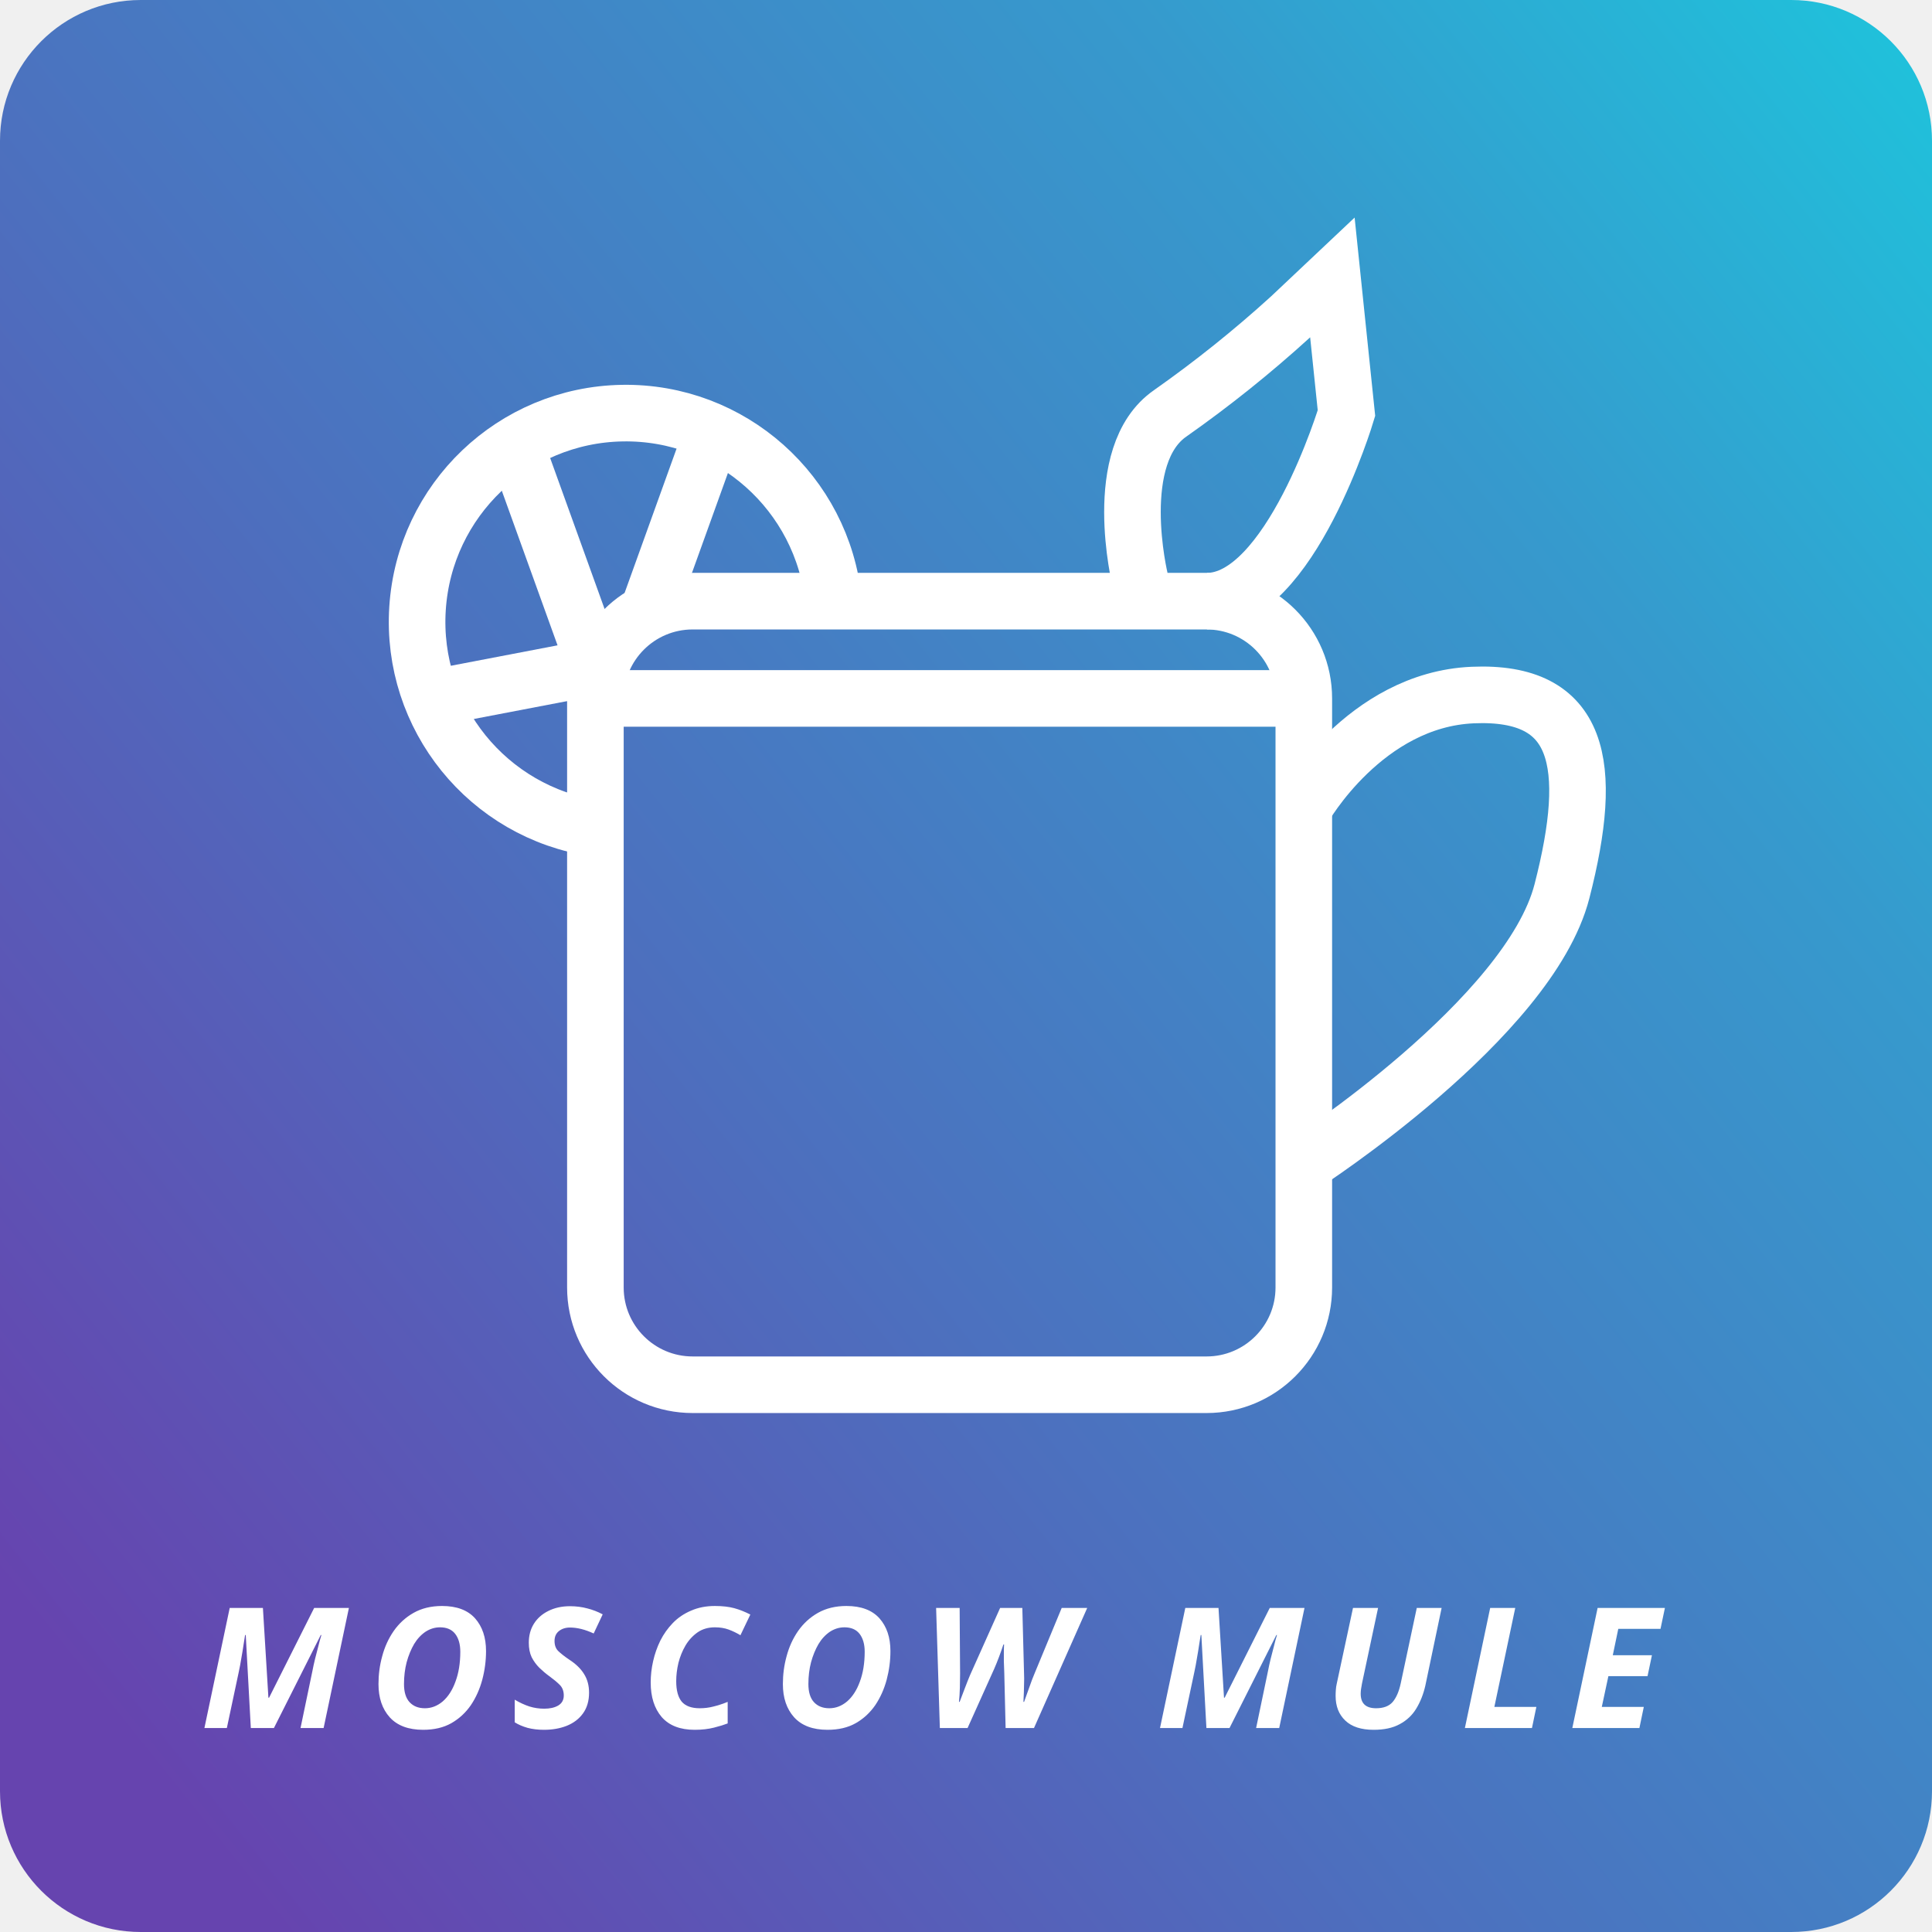
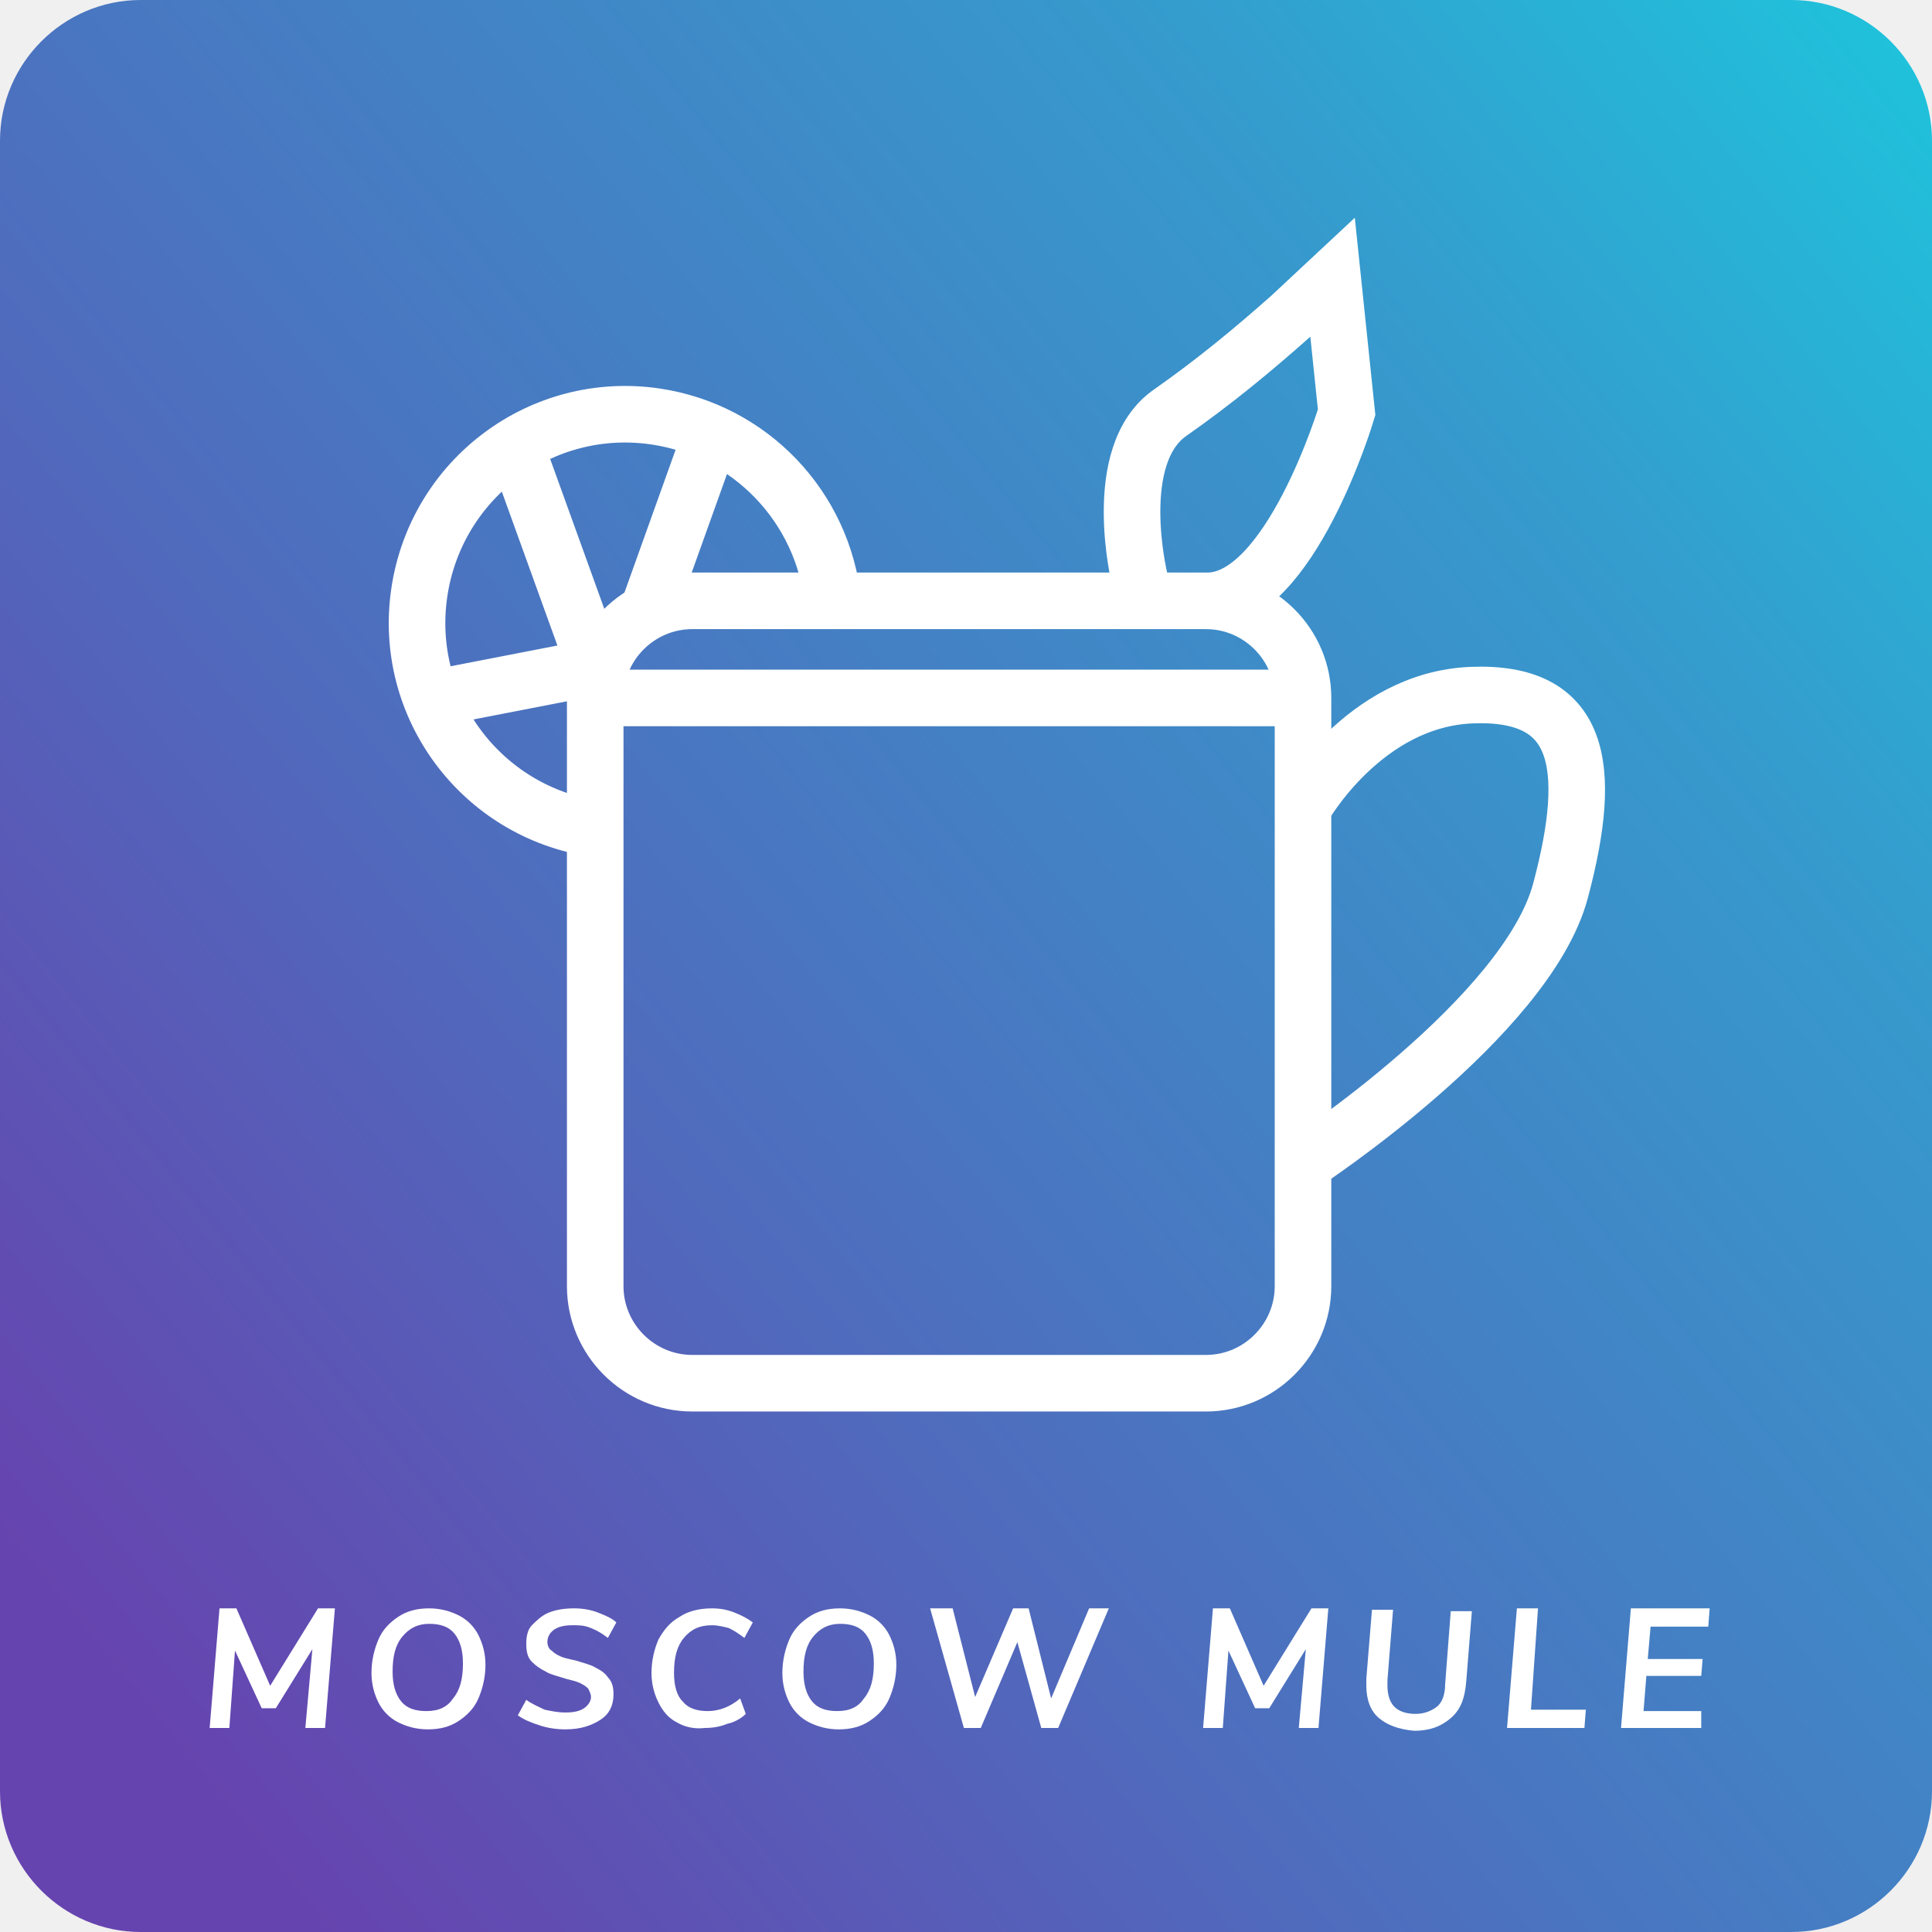
- <svg xmlns="http://www.w3.org/2000/svg" viewBox="0 0 137.26 137.26">
-   <defs>
-     <style>.cls-1{fill:url(#linear-gradient);}.cls-2{font-size:11.96px;fill:#fff;font-family:NunitoSans-BoldItalic, Nunito Sans;font-weight:700;font-style:italic;letter-spacing:0.12em;}.cls-3{letter-spacing:0.11em;}.cls-4{letter-spacing:0.1em;}.cls-5{fill:none;stroke:#fff;stroke-miterlimit:10;stroke-width:4.02px;}</style>
-     <linearGradient id="linear-gradient" x1="-2300.43" y1="444.05" x2="-2301.43" y2="443.25" gradientTransform="matrix(137.26, 0, 0, -137.26, 315900.79, 60958.79)" gradientUnits="userSpaceOnUse">
-       <stop offset="0" stop-color="#1ec4dc" />
-       <stop offset="0.25" stop-color="#369acd" />
-       <stop offset="0.65" stop-color="#4d6fbe" />
-       <stop offset="1" stop-color="#6644af" />
+ <svg xmlns="http://www.w3.org/2000/svg" version="1.1" id="Layer_1" x="0px" y="0px" viewBox="0 0 137.3 137.3" style="enable-background:new 0 0 137.3 137.3;" xml:space="preserve">
+   <style type="text/css">
+ 	.st0{fill:url(#SVGID_1_);}
+ 	.st1{fill:#FFFFFF;}
+ 	.st2{fill:none;stroke:#FFFFFF;stroke-width:4.02;stroke-miterlimit:10;}
+ </style>
+   <g>
+     <linearGradient id="SVGID_1_" gradientUnits="userSpaceOnUse" x1="0" y1="137.26" x2="1" y2="137.26" gradientTransform="matrix(-137.26 109.8063 109.8063 137.26 -14928.223 -18831.807)">
+       <stop offset="0" style="stop-color:#1EC4DC" />
+       <stop offset="0.25" style="stop-color:#369ACD" />
+       <stop offset="0.65" style="stop-color:#4D6FBE" />
+       <stop offset="1" style="stop-color:#6644AF" />
    </linearGradient>
-   </defs>
-   <g id="Layer_2" data-name="Layer 2">
-     <g id="moscow-mule">
-       <rect id="Box" class="cls-1" width="137.26" height="137.26" rx="10" ry="10" />
-       <g id="Text">
-         <text class="cls-2" transform="translate(14.21 122.77)">MOS<tspan class="cls-3" x="31.3" y="0">C</tspan>
-           <tspan class="cls-4" x="40.69" y="0">O</tspan>
-           <tspan x="51.22" y="0">W MULE</tspan>
-         </text>
-       </g>
-       <g id="Icon">
-         <rect class="cls-5" x="42.3" y="42.71" width="50.33" height="55.67" rx="6.91" ry="6.91" />
-         <path class="cls-5" d="M92.63,57.38s4.34-7.67,12-8,8.67,4.88,6.34,13.94S92.63,82.71,92.63,82.71" />
-         <path class="cls-5" d="M42.3,58.85A14.83,14.83,0,1,1,59.22,42.71" />
-         <line class="cls-5" x1="42.3" y1="49.62" x2="92.63" y2="49.62" />
-         <polyline class="cls-5" points="31.96 49.36 42.3 47.38 37.13 33.04" />
-         <line class="cls-5" x1="50.63" y1="30.69" x2="45.8" y2="44.1" />
-         <path class="cls-5" d="M81,41.2s-2.17-8.88,2.16-11.85a87,87,0,0,0,8.5-6.81l3-2.83,1,9.64s-4,13.36-9.91,13.36" />
-       </g>
-     </g>
+     <path class="st0" d="M10,0h117.3c5.5,0,10,4.5,10,10v117.3c0,5.5-4.5,10-10,10H10c-5.5,0-10-4.5-10-10V10C0,4.5,4.5,0,10,0z" />
+     <polygon class="st1" points="22.6,114.3 23.8,114.3 23.1,122.8 21.7,122.8 22.2,117.2 19.6,121.4 18.6,121.4 16.7,117.3    16.3,122.8 14.9,122.8 15.6,114.3 16.8,114.3 19.2,119.8  " />
+     <path class="st1" d="M28.3,122.4c-0.6-0.3-1.1-0.8-1.4-1.4s-0.5-1.3-0.5-2.1c0-0.9,0.2-1.7,0.5-2.4c0.3-0.7,0.8-1.2,1.4-1.6   c0.6-0.4,1.3-0.6,2.2-0.6c0.8,0,1.5,0.2,2.1,0.5c0.6,0.3,1.1,0.8,1.4,1.4c0.3,0.6,0.5,1.3,0.5,2.1c0,0.9-0.2,1.7-0.5,2.4   c-0.3,0.7-0.8,1.2-1.4,1.6c-0.6,0.4-1.3,0.6-2.2,0.6C29.6,122.9,28.9,122.7,28.3,122.4z M32.2,120.7c0.5-0.6,0.7-1.4,0.7-2.5   c0-0.9-0.2-1.6-0.6-2.1c-0.4-0.5-1-0.7-1.8-0.7c-0.8,0-1.4,0.3-1.9,0.9c-0.5,0.6-0.7,1.4-0.7,2.5c0,0.9,0.2,1.6,0.6,2.1   s1,0.7,1.8,0.7C31.2,121.6,31.8,121.3,32.2,120.7z" />
+     <path class="st1" d="M38.3,122.6c-0.6-0.2-1.1-0.4-1.5-0.7l0.6-1.1c0.4,0.3,0.9,0.5,1.3,0.7c0.5,0.1,0.9,0.2,1.5,0.2   c0.6,0,1-0.1,1.3-0.3c0.3-0.2,0.5-0.5,0.5-0.8c0-0.2-0.1-0.4-0.2-0.6c-0.2-0.2-0.4-0.3-0.6-0.4s-0.6-0.2-1-0.3   c-0.6-0.2-1.1-0.3-1.4-0.5c-0.4-0.2-0.7-0.4-1-0.7c-0.3-0.3-0.4-0.7-0.4-1.3c0-0.5,0.1-1,0.4-1.3s0.7-0.7,1.2-0.9s1.1-0.3,1.8-0.3   c0.6,0,1.2,0.1,1.7,0.3c0.5,0.2,1,0.4,1.3,0.7l-0.6,1.1c-0.4-0.3-0.7-0.5-1.2-0.7s-0.8-0.2-1.3-0.2c-0.6,0-1,0.1-1.3,0.3   s-0.5,0.5-0.5,0.9c0,0.2,0.1,0.5,0.3,0.6c0.2,0.2,0.4,0.3,0.6,0.4c0.2,0.1,0.6,0.2,1.1,0.3c0.6,0.2,1.1,0.3,1.4,0.5   c0.4,0.2,0.7,0.4,0.9,0.7c0.3,0.3,0.4,0.7,0.4,1.2c0,0.8-0.3,1.4-0.9,1.8c-0.6,0.4-1.4,0.7-2.5,0.7   C39.5,122.9,38.9,122.8,38.3,122.6z" />
+     <path class="st1" d="M48.1,122.4c-0.6-0.3-1-0.8-1.3-1.4c-0.3-0.6-0.5-1.3-0.5-2.1c0-0.9,0.2-1.7,0.5-2.4c0.4-0.7,0.8-1.2,1.5-1.6   c0.6-0.4,1.4-0.6,2.3-0.6c0.6,0,1.1,0.1,1.6,0.3c0.5,0.2,0.9,0.4,1.3,0.7l-0.6,1.1c-0.4-0.3-0.7-0.5-1.1-0.7   c-0.4-0.1-0.8-0.2-1.2-0.2c-0.9,0-1.5,0.3-2,0.9c-0.5,0.6-0.7,1.4-0.7,2.5c0,0.9,0.2,1.6,0.6,2c0.4,0.5,1,0.7,1.8,0.7   c0.8,0,1.6-0.3,2.3-0.9l0.4,1.1c-0.3,0.3-0.8,0.6-1.3,0.7c-0.5,0.2-1,0.3-1.6,0.3C49.3,122.9,48.6,122.7,48.1,122.4z" />
+     <path class="st1" d="M57.5,122.4c-0.6-0.3-1.1-0.8-1.4-1.4s-0.5-1.3-0.5-2.1c0-0.9,0.2-1.7,0.5-2.4c0.3-0.7,0.8-1.2,1.4-1.6   c0.6-0.4,1.3-0.6,2.2-0.6c0.8,0,1.5,0.2,2.1,0.5c0.6,0.3,1.1,0.8,1.4,1.4c0.3,0.6,0.5,1.3,0.5,2.1c0,0.9-0.2,1.7-0.5,2.4   c-0.3,0.7-0.8,1.2-1.4,1.6c-0.6,0.4-1.3,0.6-2.2,0.6C58.8,122.9,58.1,122.7,57.5,122.4z M61.4,120.7c0.5-0.6,0.7-1.4,0.7-2.5   c0-0.9-0.2-1.6-0.6-2.1c-0.4-0.5-1-0.7-1.8-0.7c-0.8,0-1.4,0.3-1.9,0.9c-0.5,0.6-0.7,1.4-0.7,2.5c0,0.9,0.2,1.6,0.6,2.1   s1,0.7,1.8,0.7C60.4,121.6,61,121.3,61.4,120.7z" />
+     <polygon class="st1" points="77.4,114.3 78.8,114.3 75.2,122.8 74,122.8 72.3,116.7 69.7,122.8 68.5,122.8 66.1,114.3 67.7,114.3    69.3,120.6 72,114.3 73.1,114.3 74.7,120.7  " />
+     <polygon class="st1" points="93.2,114.3 94.4,114.3 93.7,122.8 92.3,122.8 92.8,117.2 90.2,121.4 89.2,121.4 87.3,117.3    86.9,122.8 85.5,122.8 86.2,114.3 87.4,114.3 89.8,119.8  " />
+     <path class="st1" d="M98,122.1c-0.6-0.5-0.9-1.3-0.9-2.3c0-0.1,0-0.3,0-0.5l0.4-4.9h1.5l-0.4,5c0,0.1,0,0.2,0,0.4   c0,0.7,0.2,1.2,0.5,1.5c0.3,0.3,0.8,0.5,1.5,0.5c0.6,0,1.1-0.2,1.5-0.5c0.4-0.3,0.6-0.9,0.6-1.6l0.4-5.2h1.5l-0.4,5   c-0.1,1.2-0.4,2-1.1,2.6s-1.5,0.9-2.6,0.9C99.4,122.9,98.6,122.6,98,122.1z" />
+     <polygon class="st1" points="107.1,122.8 107.8,114.3 109.3,114.3 108.8,121.5 112.7,121.5 112.6,122.8  " />
+     <polygon class="st1" points="121.4,115.6 117.3,115.6 117.1,117.9 121,117.9 120.9,119.1 117,119.1 116.8,121.6 120.9,121.6    120.9,122.8 115.2,122.8 115.9,114.3 121.5,114.3  " />
+     <path class="st2" d="M49.2,42.7h36.5c3.8,0,6.9,3.1,6.9,6.9v41.8c0,3.8-3.1,6.9-6.9,6.9H49.2c-3.8,0-6.9-3.1-6.9-6.9V49.6   C42.3,45.8,45.4,42.7,49.2,42.7z" />
+     <path class="st2" d="M92.6,57.4c0,0,4.3-7.7,12-8s8.7,4.9,6.3,13.9S92.6,82.7,92.6,82.7" />
+     <path class="st2" d="M42.3,58.9c-8.1-1.2-13.7-8.7-12.5-16.8c1.2-8.1,8.7-13.7,16.8-12.5c6.7,1,11.9,6.4,12.6,13.2" />
+     <line class="st2" x1="42.3" y1="49.6" x2="92.6" y2="49.6" />
+     <polyline class="st2" points="32,49.4 42.3,47.4 37.1,33  " />
+     <line class="st2" x1="50.6" y1="30.7" x2="45.8" y2="44.1" />
+     <path class="st2" d="M81,41.2c0,0-2.2-8.9,2.2-11.9c3-2.1,5.8-4.4,8.5-6.8l3-2.8l1,9.6c0,0-4,13.4-9.9,13.4" />
  </g>
</svg>
